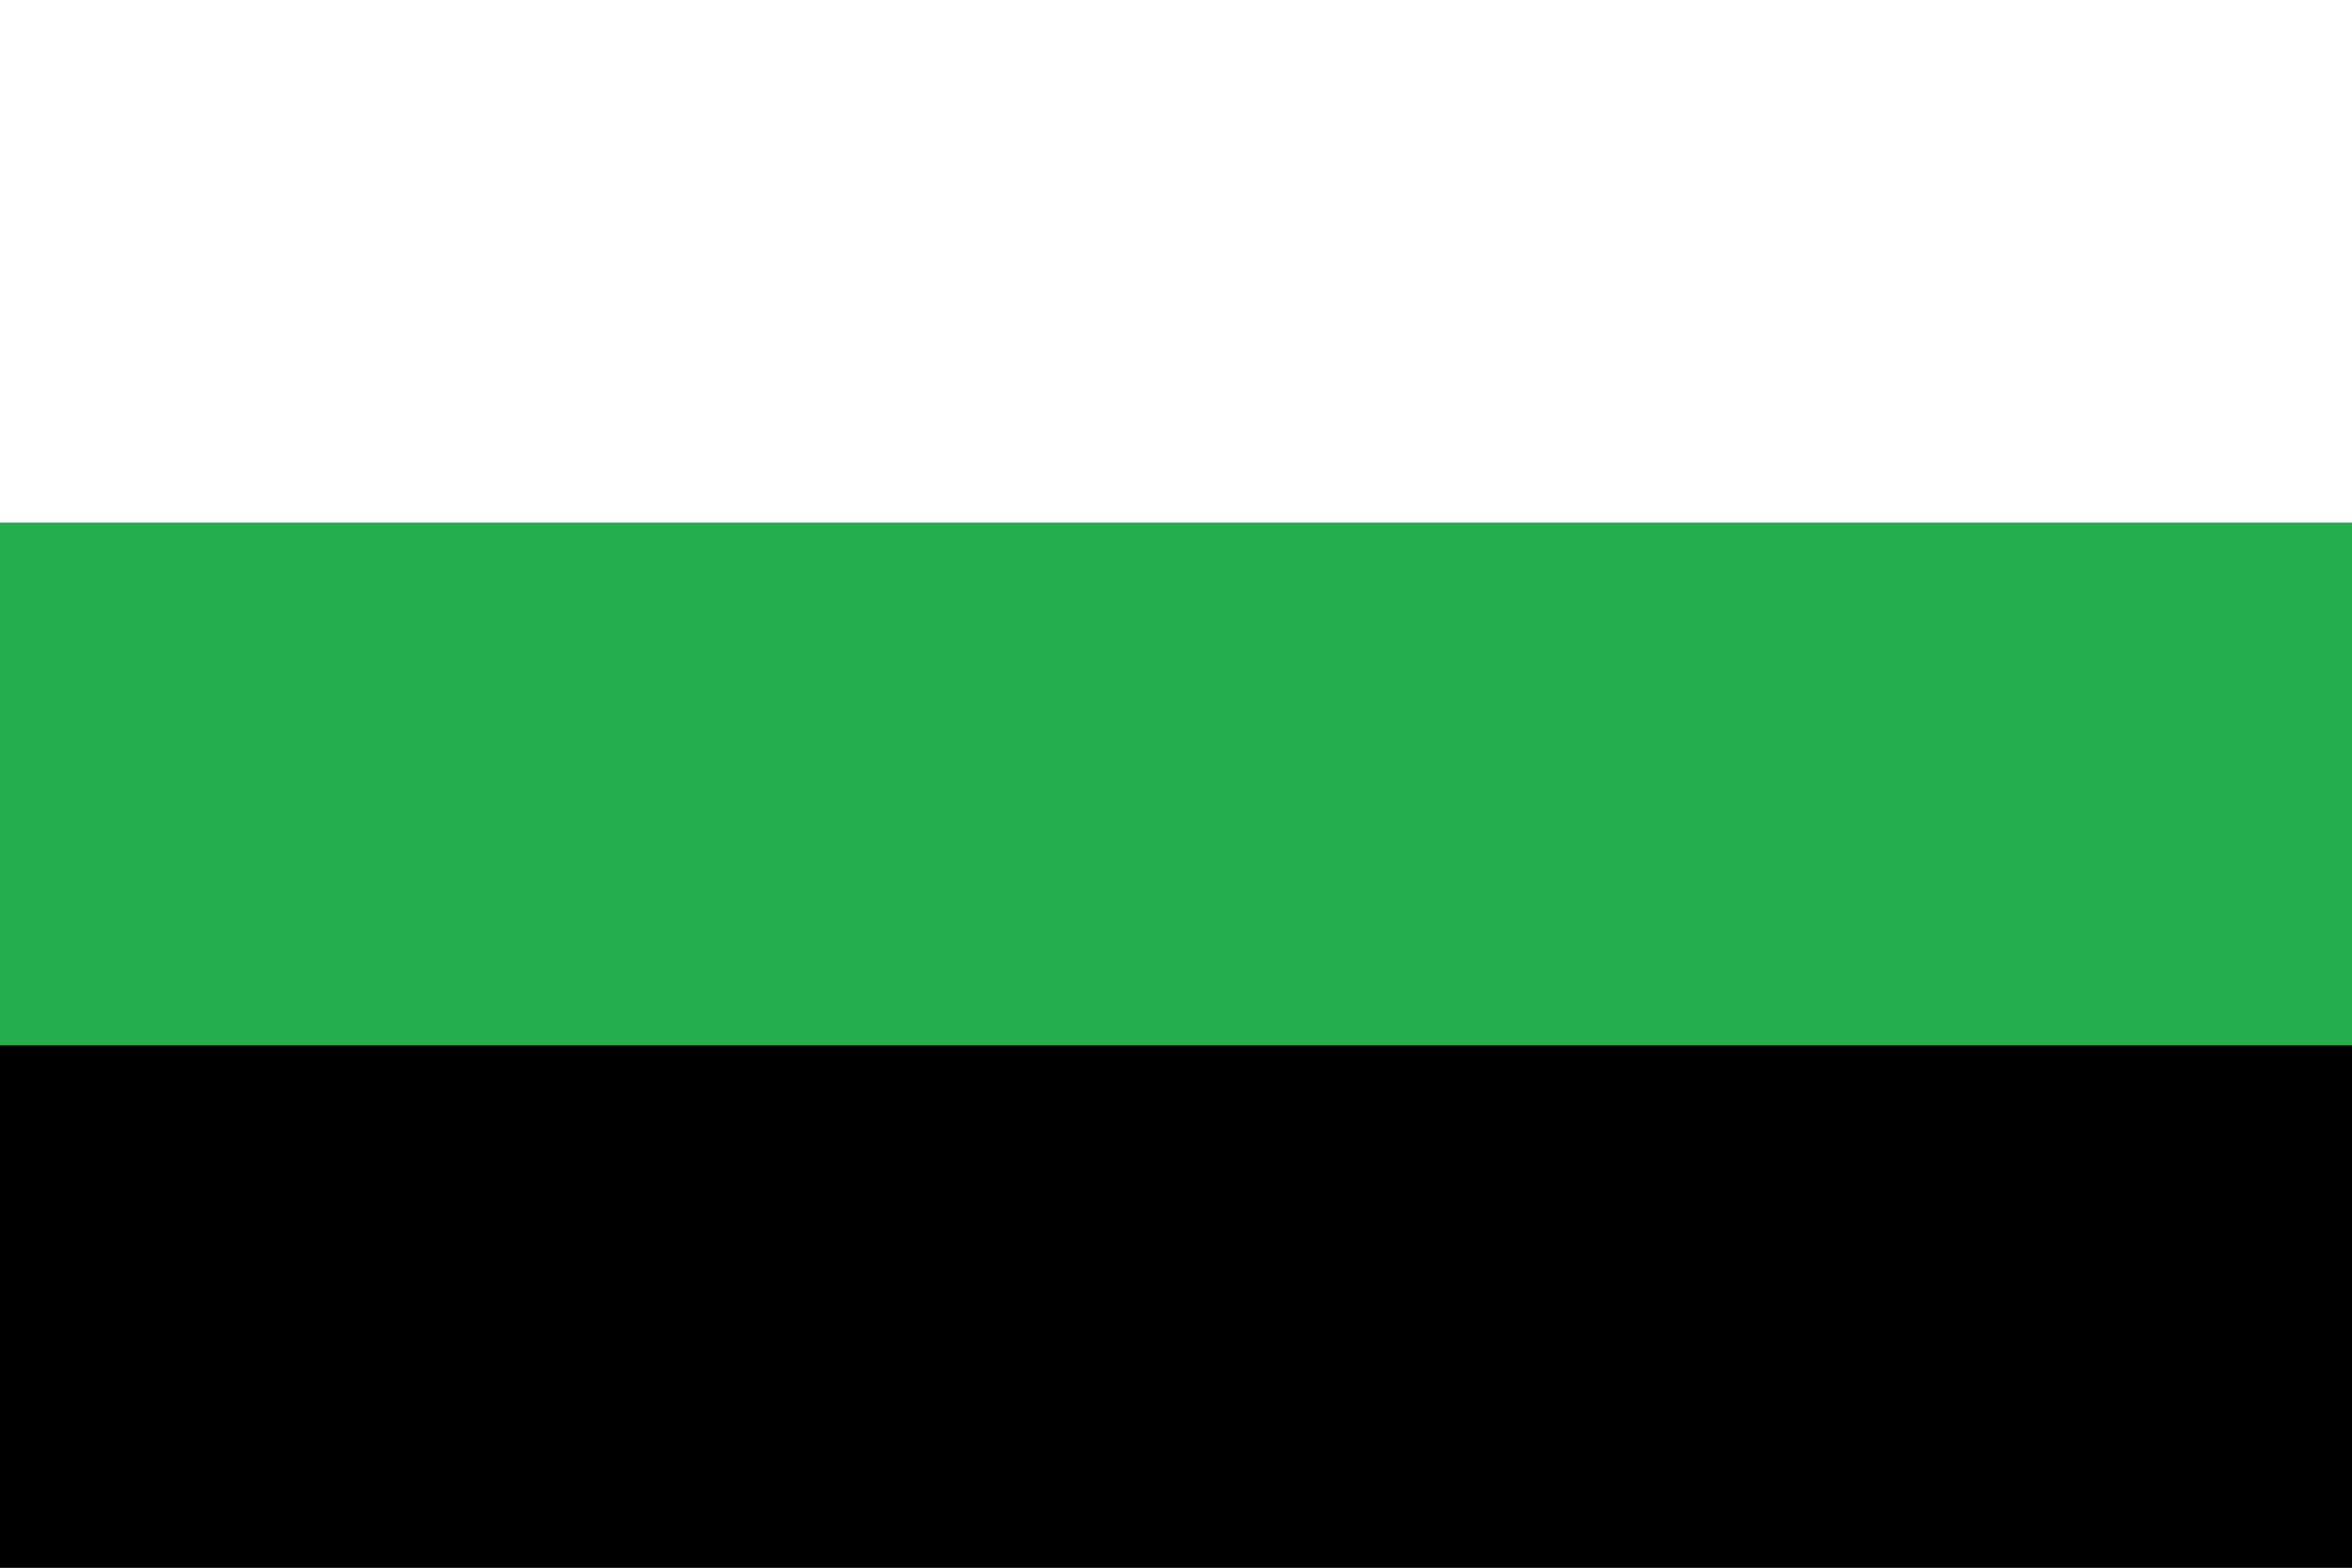
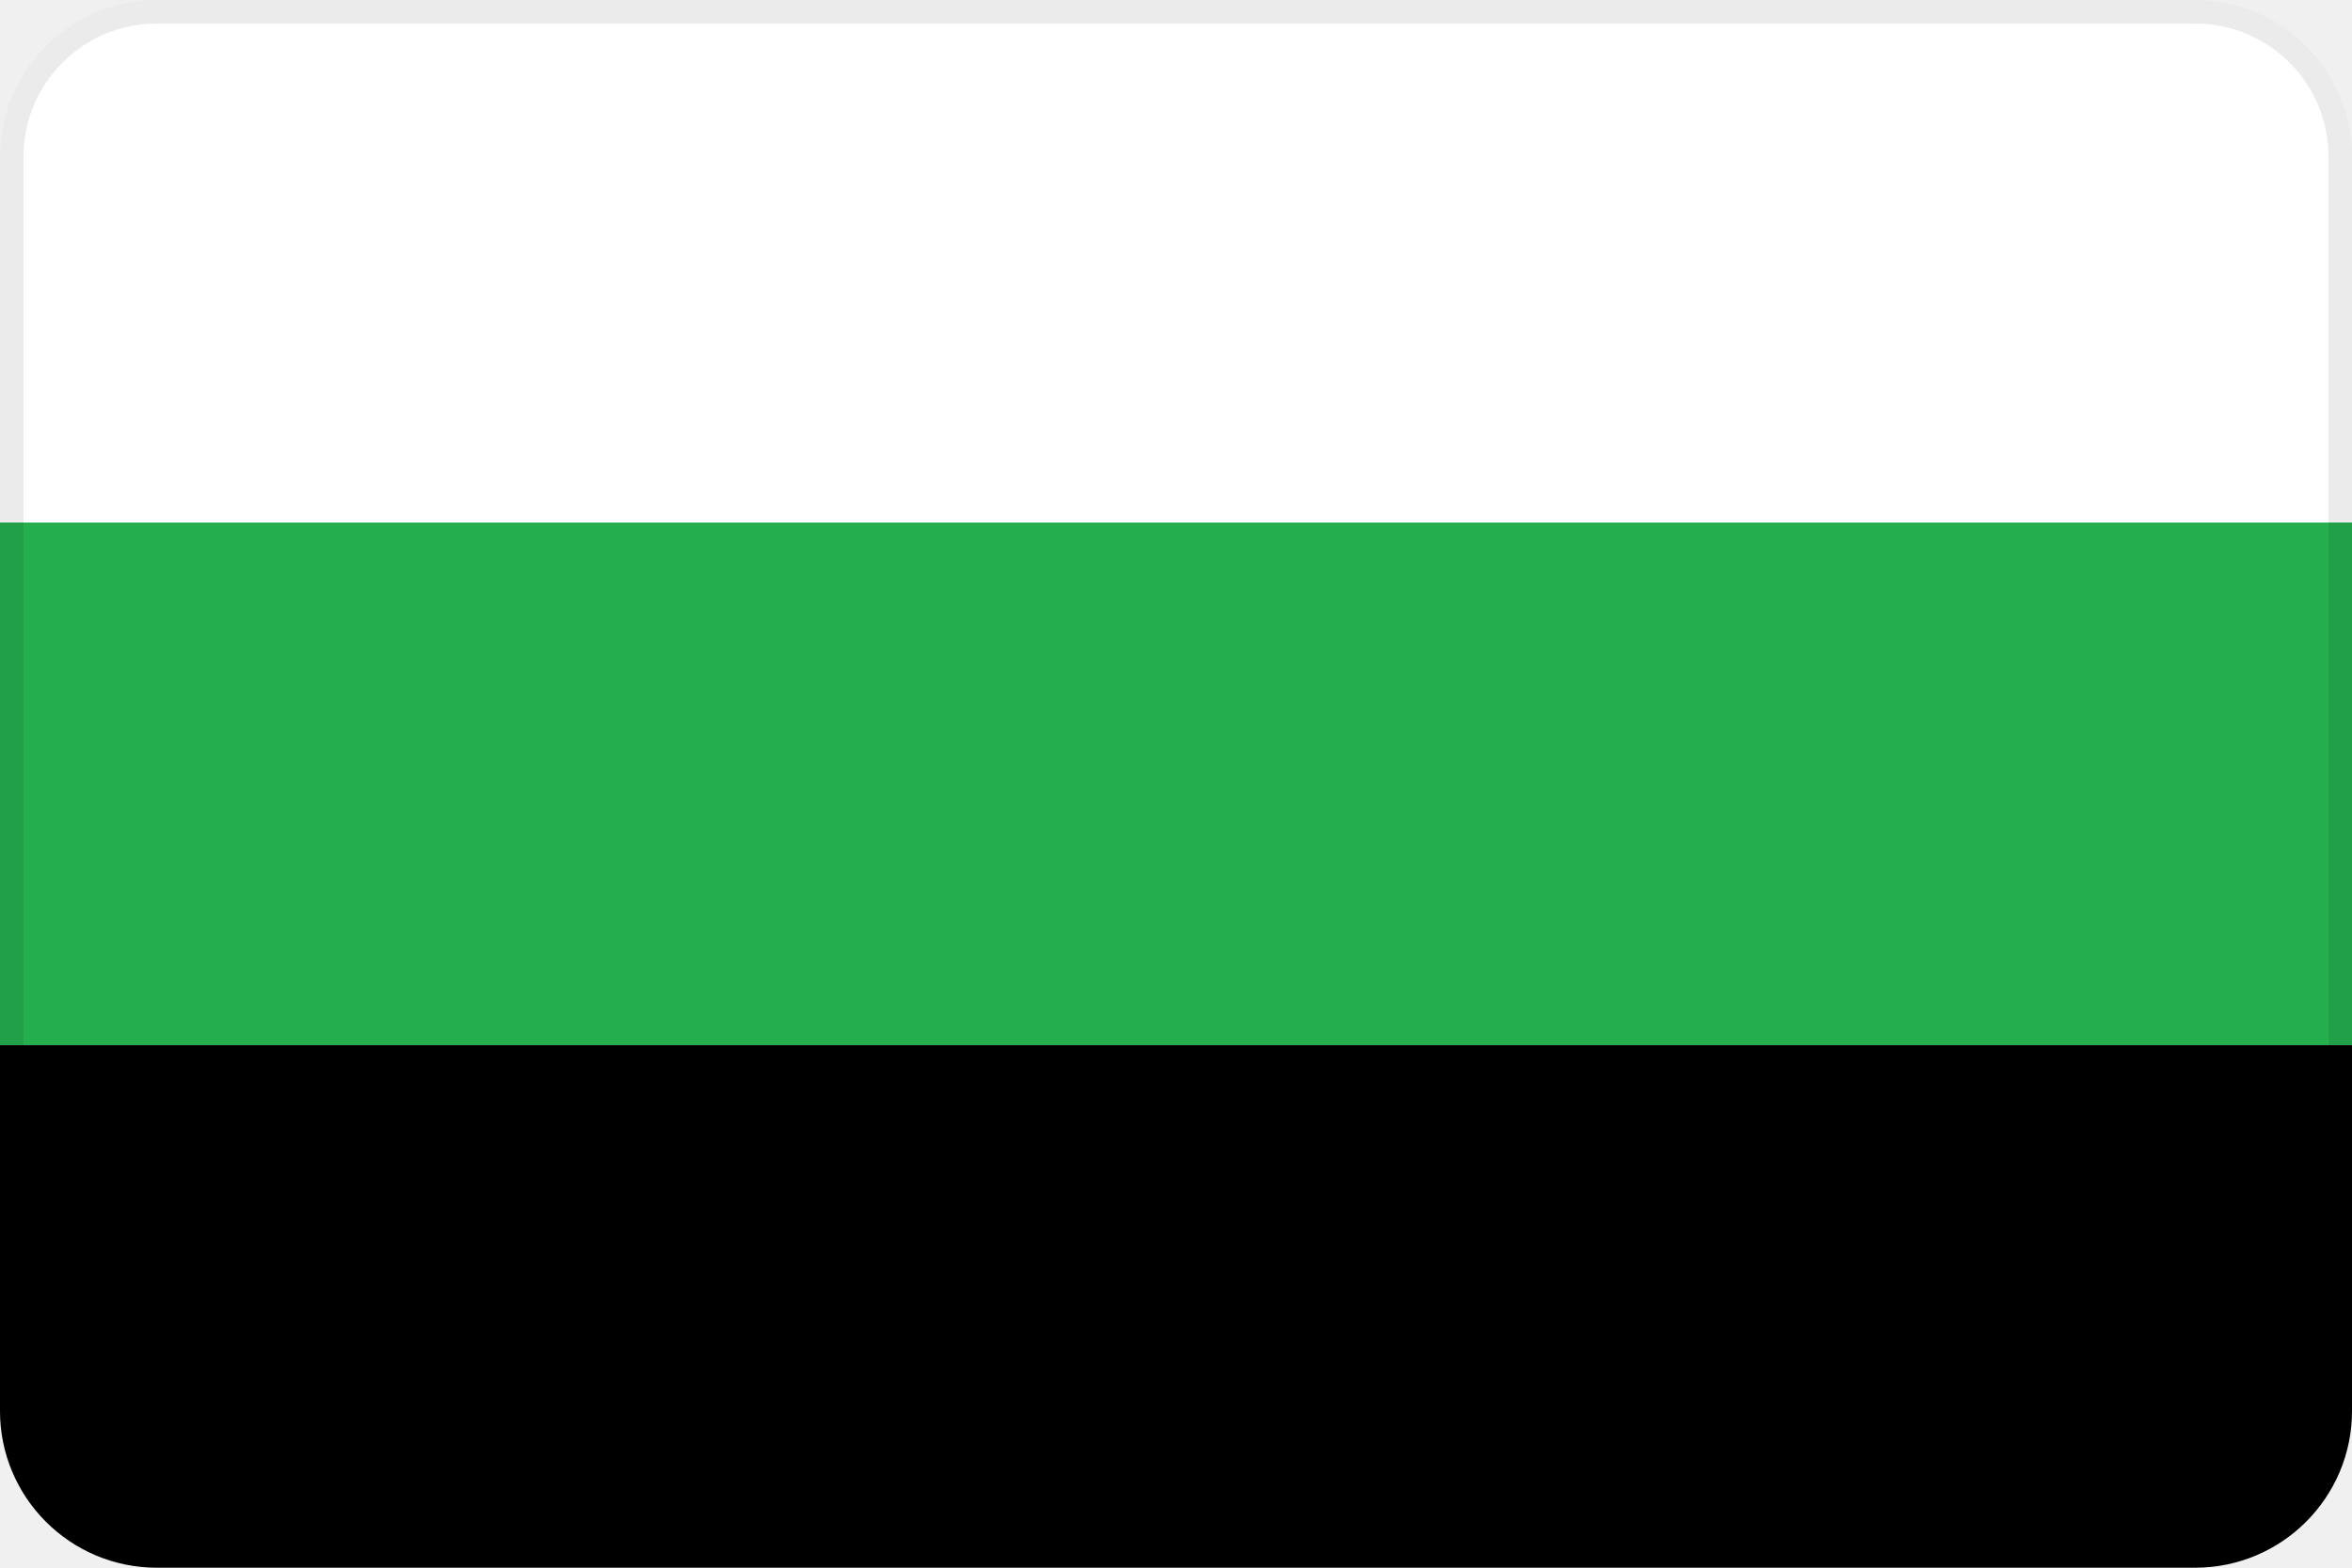
<svg xmlns="http://www.w3.org/2000/svg" viewBox="0 0 150 100" role="img">
-   <rect y="0" width="150" height="33.343" fill="#FFFFFF" />
-   <rect y="33.333" width="150" height="33.343" fill="#24AE4D" />
-   <rect y="66.667" width="150" height="33.343" fill="#000000" />
+   <defs>
+     <clipPath id="flag">
+       <rect width="150" height="100" rx="10" />
+     </clipPath>
+   </defs>
+   <g clip-path="url(#flag)">
+     <rect y="0" width="150" height="33.343" fill="#FFFFFF" />
+     <rect y="33.333" width="150" height="33.343" fill="#24AE4D" />
+     <rect y="66.667" width="150" height="33.343" fill="#000000" />
+   </g>
+   <rect x="0.75" y="0.75" width="148.5" height="98.5" rx="9.25" fill="none" stroke="#000000" stroke-opacity="0.08" stroke-width="1.5" />
</svg>
